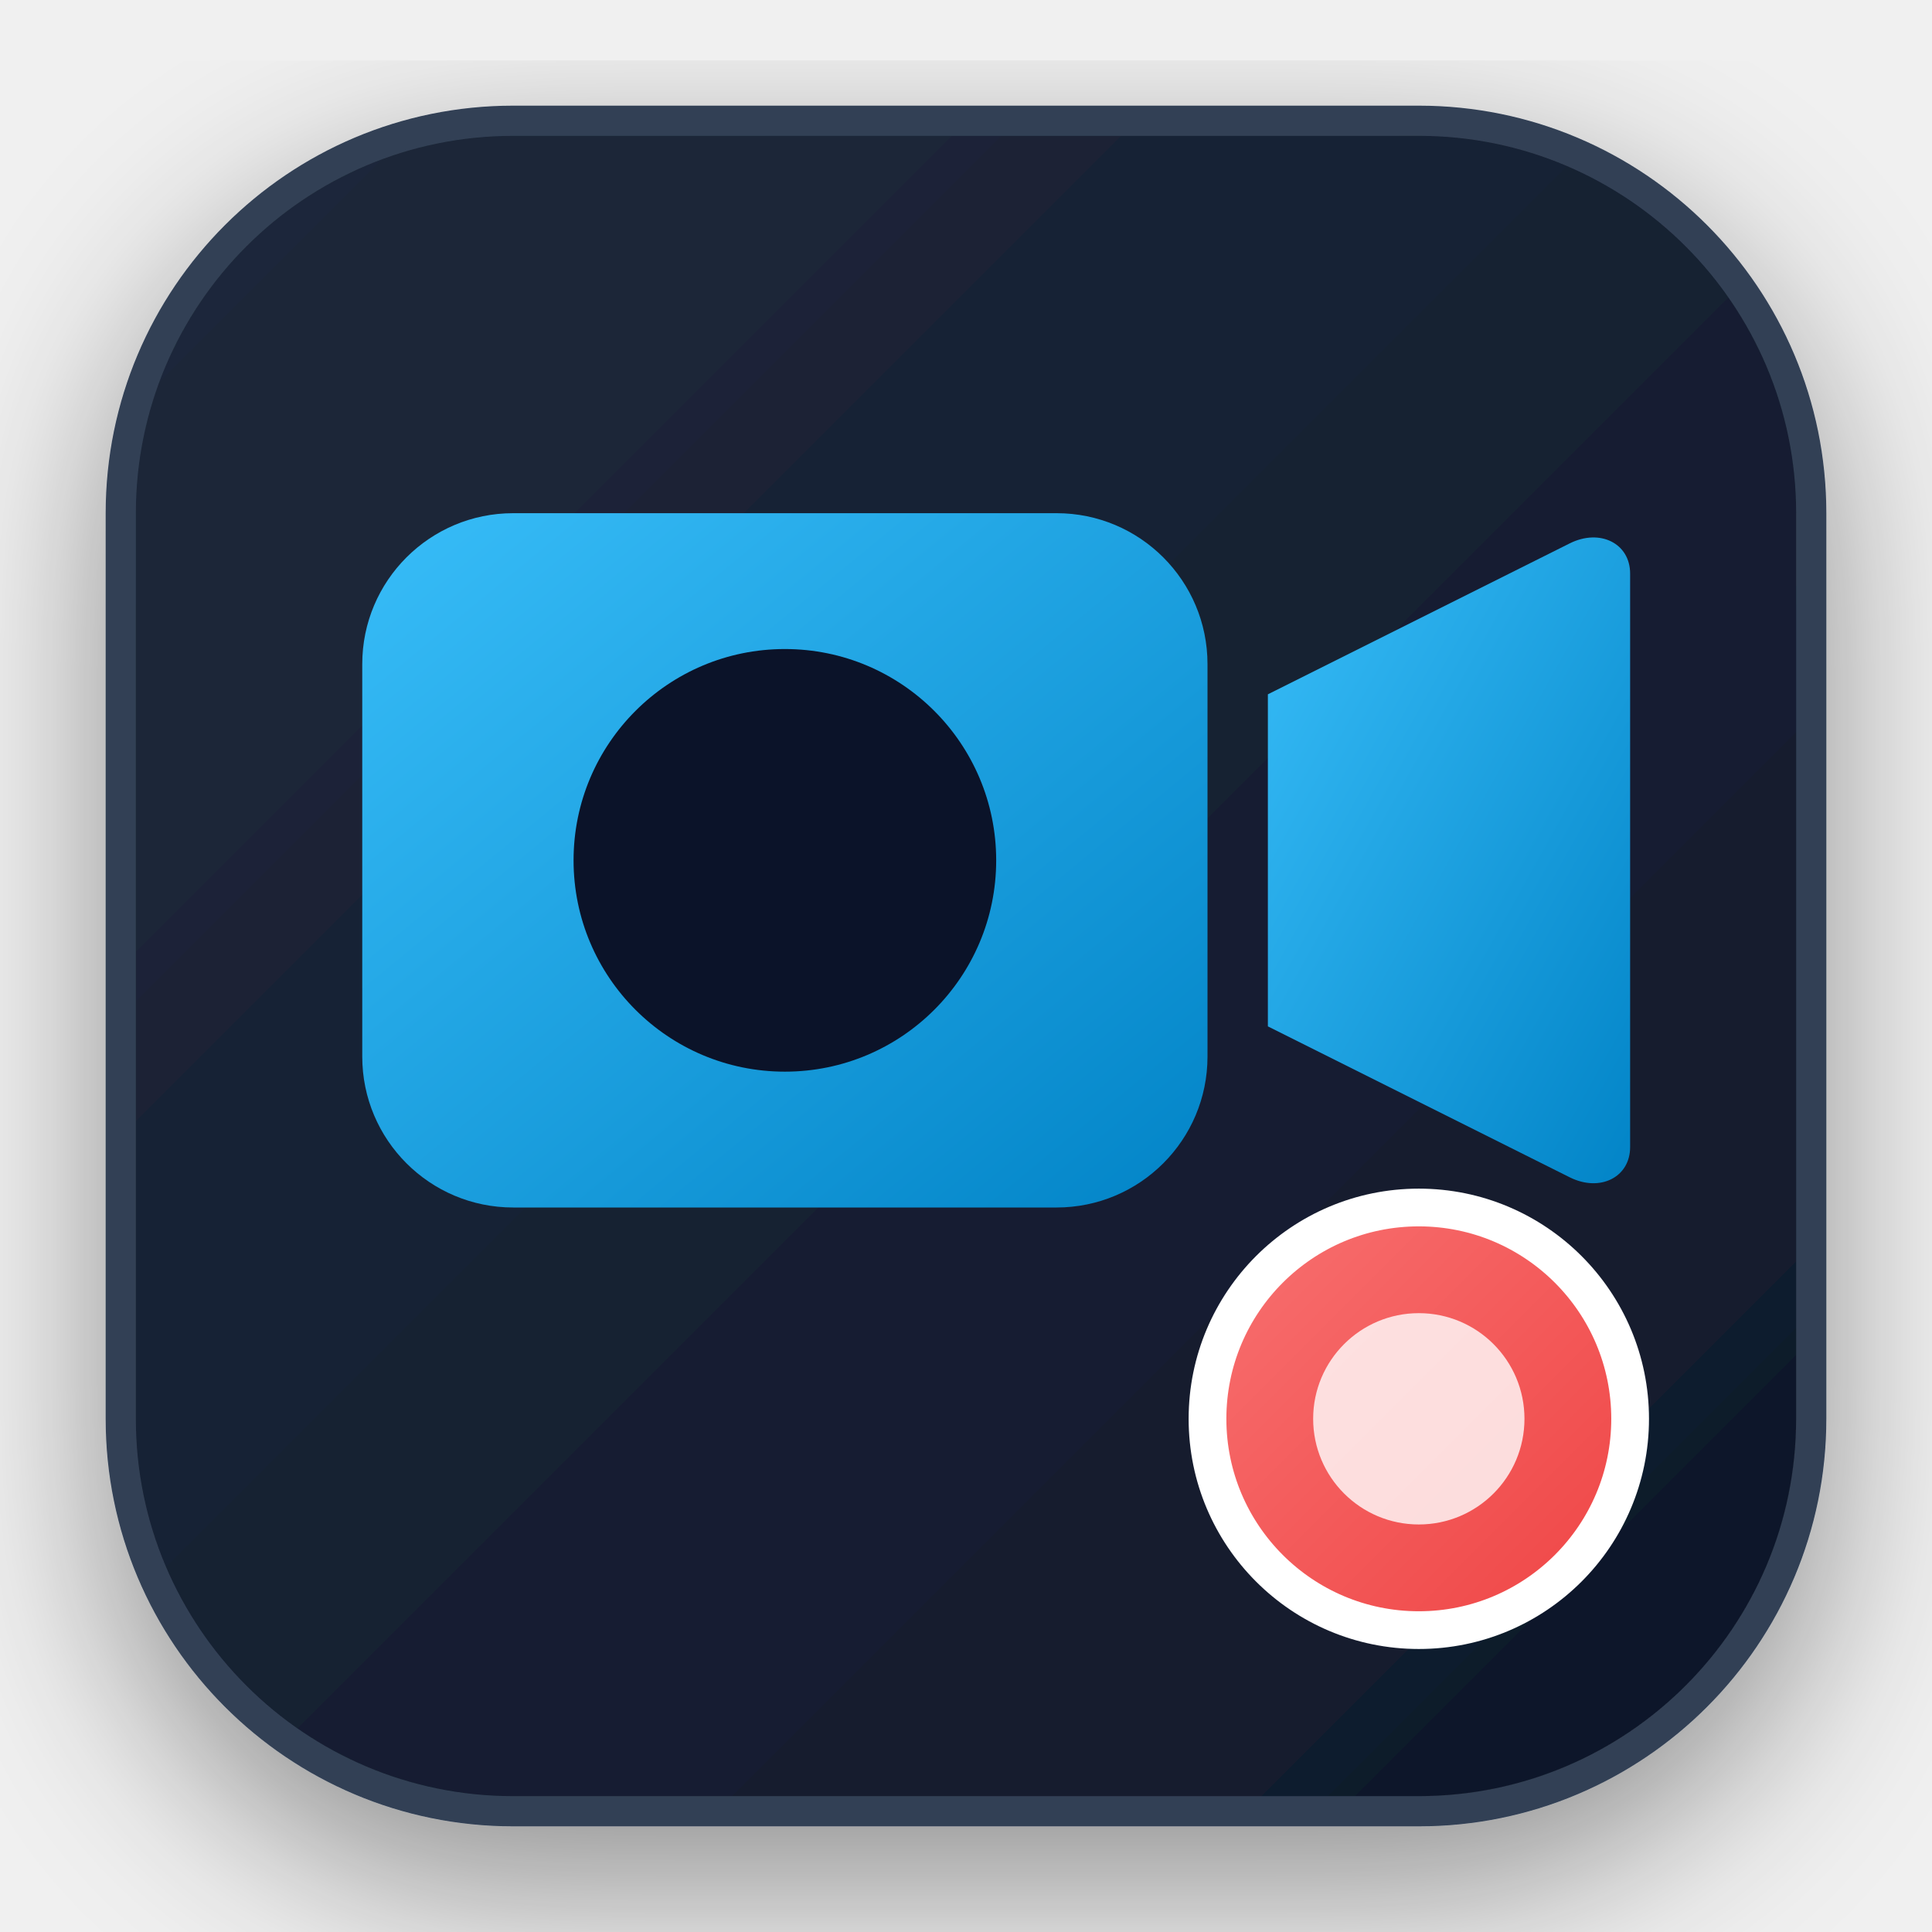
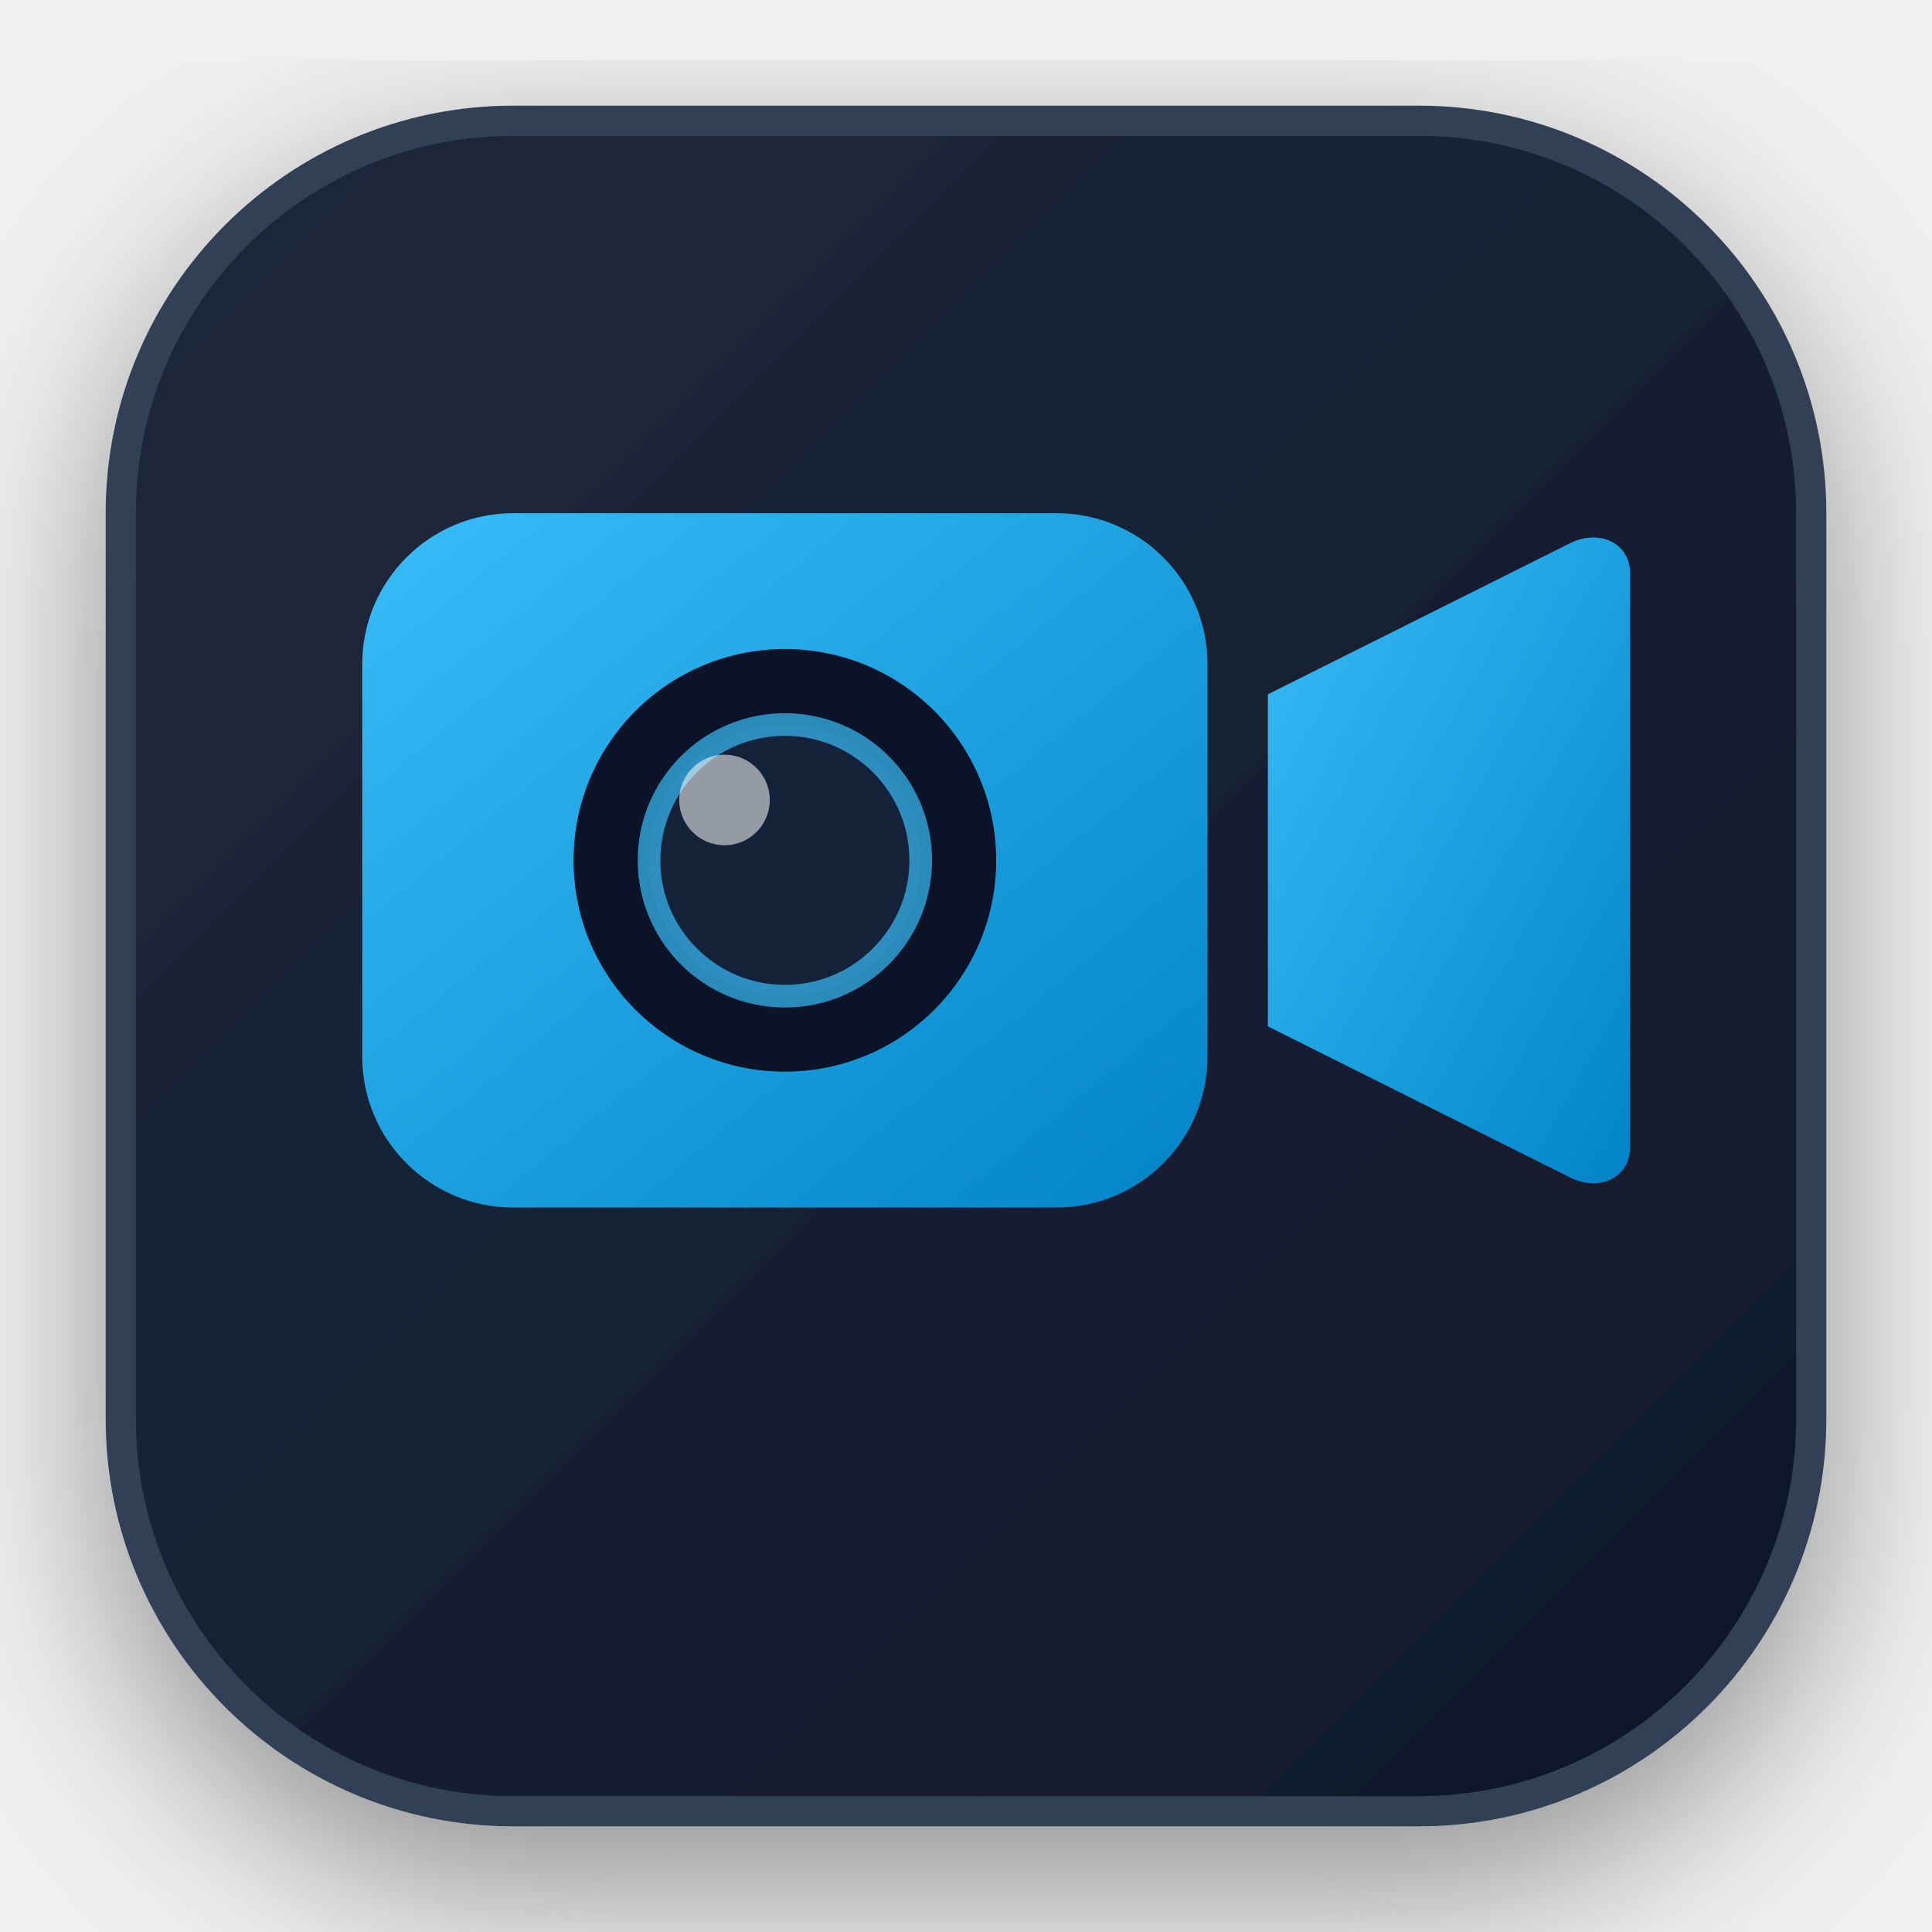
<svg xmlns="http://www.w3.org/2000/svg" viewBox="0 0 128 128" width="128" height="128">
  <defs>
    <linearGradient id="bgGrad" x1="0%" y1="0%" x2="100%" y2="100%">
      <stop offset="0%" stop-color="#1e293b" />
      <stop offset="100%" stop-color="#0f172a" />
    </linearGradient>
    <linearGradient id="camGrad" x1="0%" y1="0%" x2="100%" y2="100%">
      <stop offset="0%" stop-color="#38bdf8" />
      <stop offset="100%" stop-color="#0284c7" />
    </linearGradient>
-     <linearGradient id="recGrad" x1="0%" y1="0%" x2="100%" y2="100%">
-       <stop offset="0%" stop-color="#f87171" />
-       <stop offset="100%" stop-color="#ef4444" />
-     </linearGradient>
    <filter id="shadow" x="-10%" y="-10%" width="130%" height="130%">
      <feDropShadow dx="0" dy="4" stdDeviation="6" flood-color="#000000" flood-opacity="0.4" />
    </filter>
  </defs>
  <rect x="8" y="8" width="112" height="112" rx="26" fill="url(#bgGrad)" stroke="#334155" stroke-width="2" filter="url(#shadow)" />
  <rect x="24" y="34" width="56" height="46" rx="10" fill="url(#camGrad)" />
  <path d="M84 46 L104 36 C106 35 108 36 108 38 L108 76 C108 78 106 79 104 78 L84 68 Z" fill="url(#camGrad)" />
  <circle cx="52" cy="57" r="14" fill="#0b1329" />
-   <circle cx="94" cy="94" r="14" fill="url(#recGrad)" stroke="#ffffff" stroke-width="2.5" />
-   <circle cx="94" cy="94" r="7" fill="#ffffff" opacity="0.8" />
+   <circle cx="52" cy="57" r="9" fill="#132238" stroke="#38bdf8" stroke-width="1.5" stroke-opacity="0.7" />
+   <circle cx="48" cy="53" r="3" fill="#ffffff" opacity="0.55" />
</svg>
